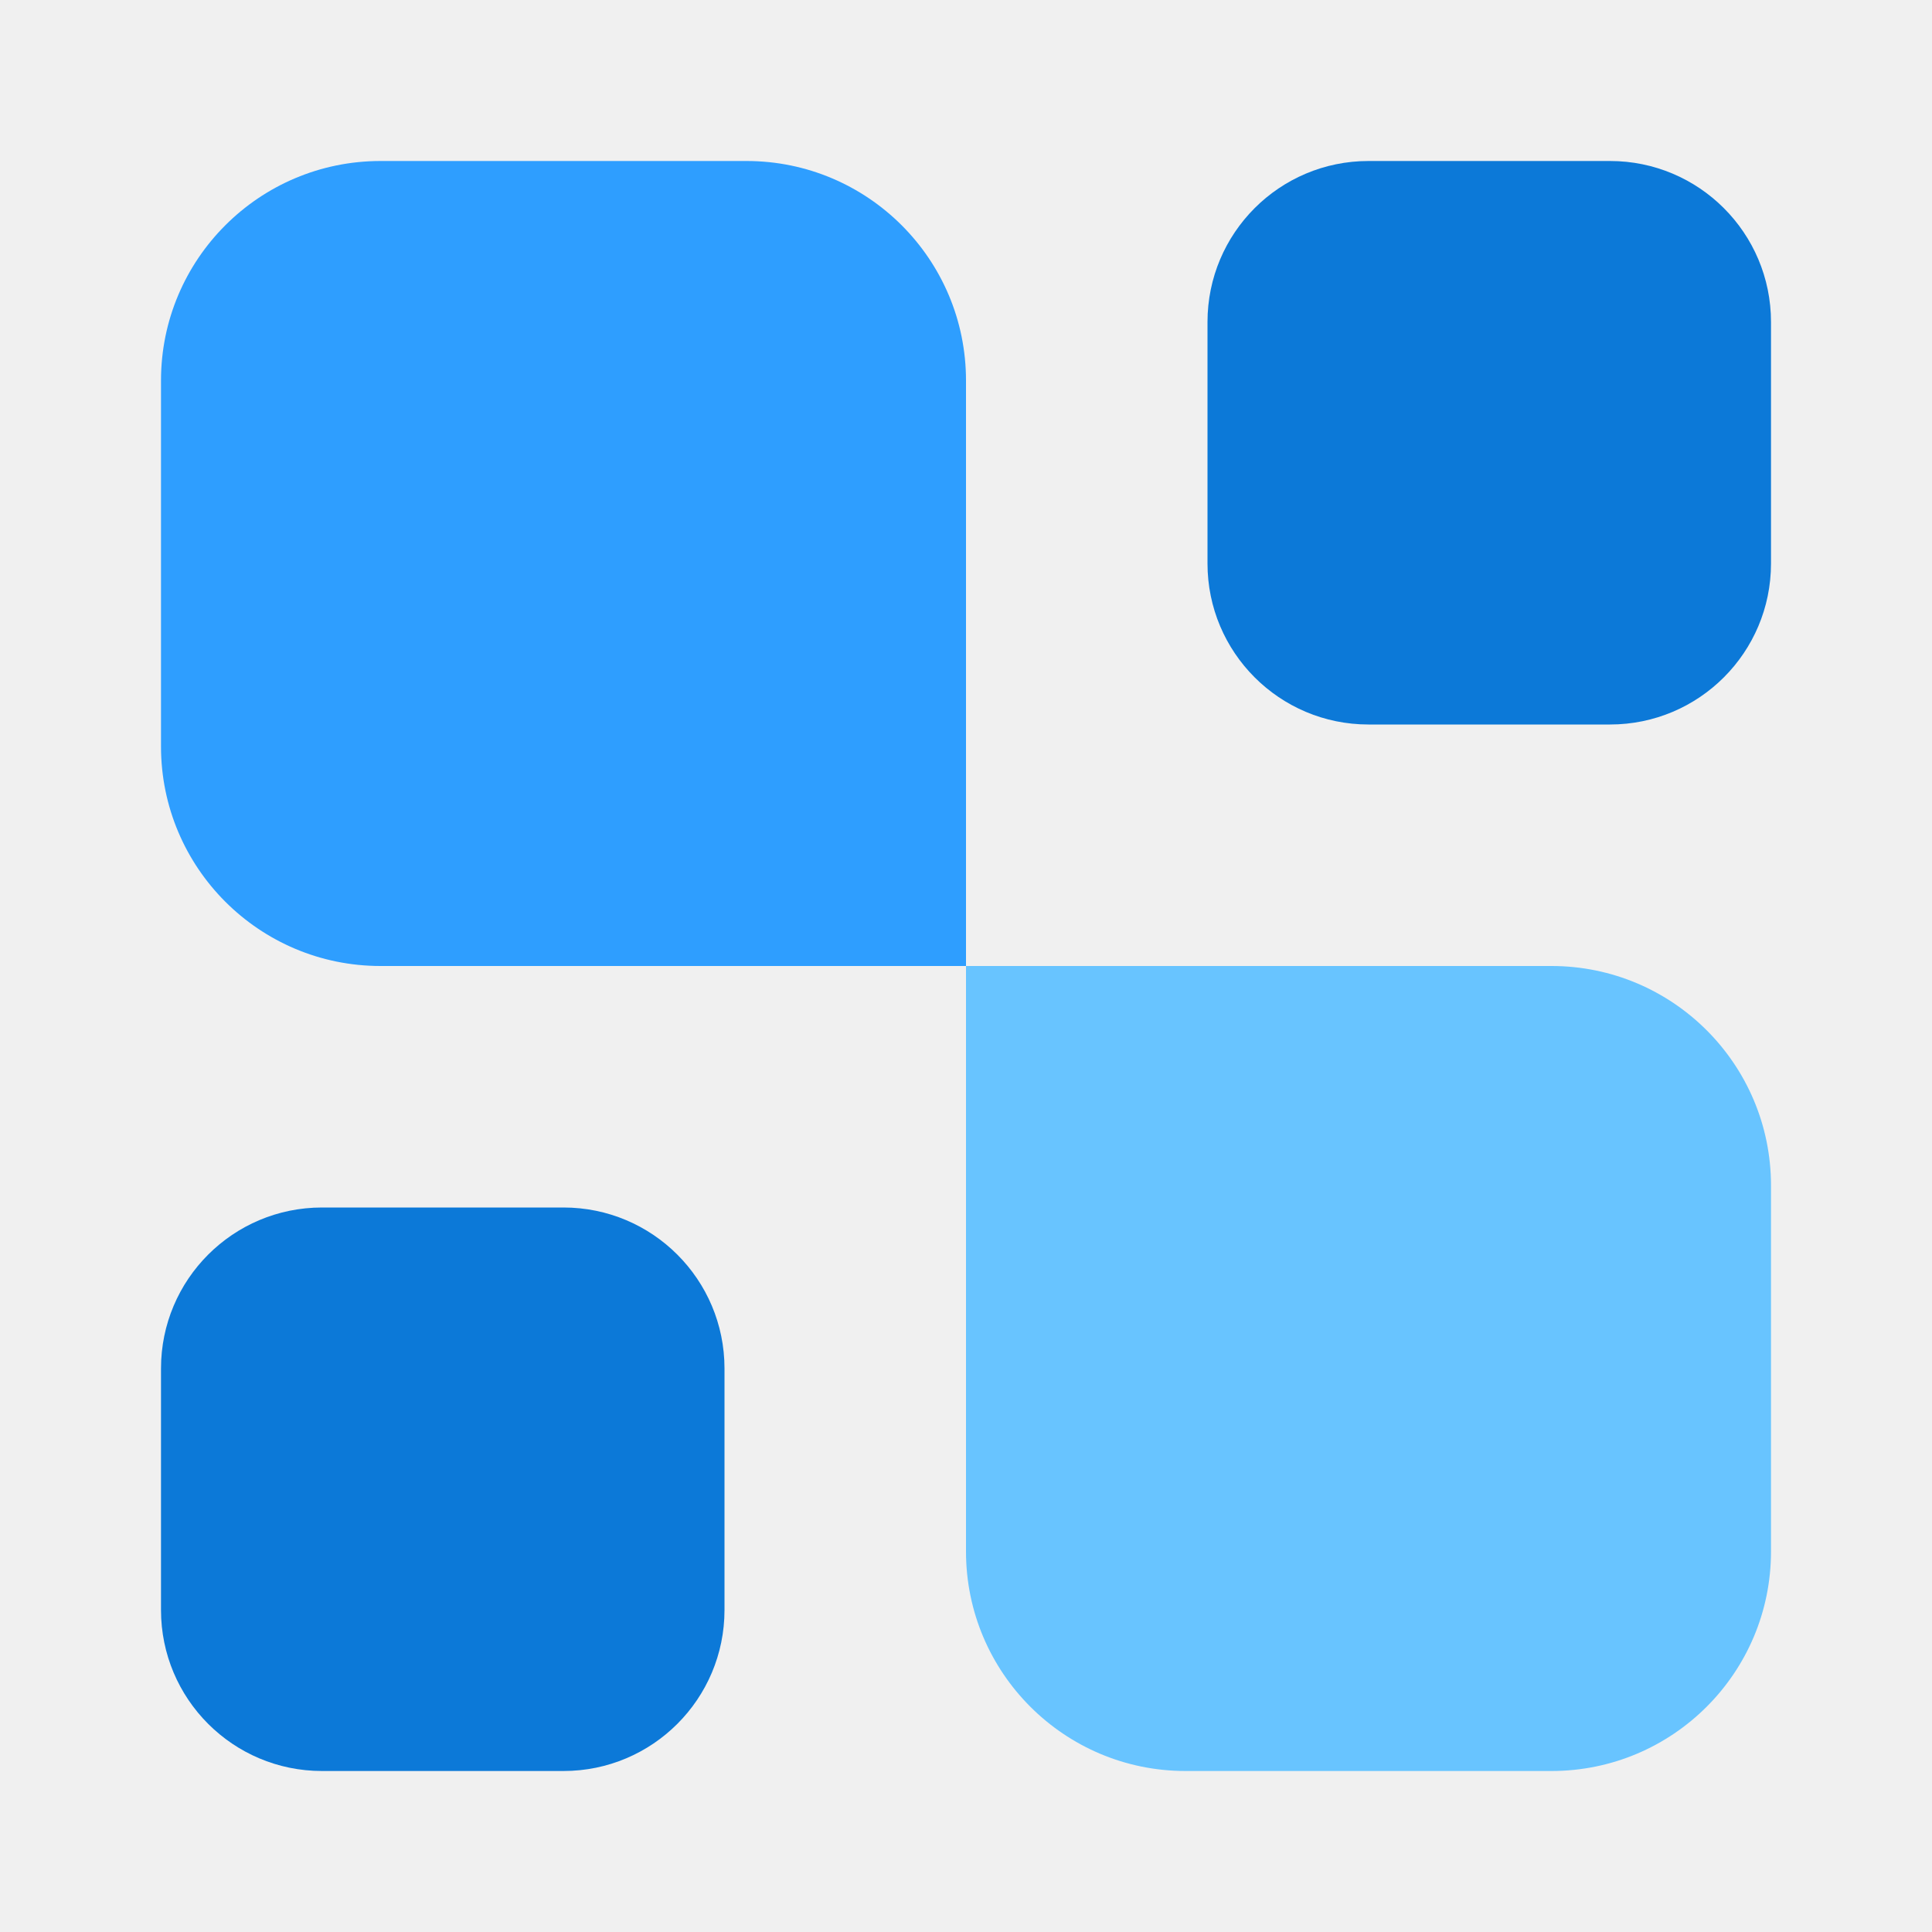
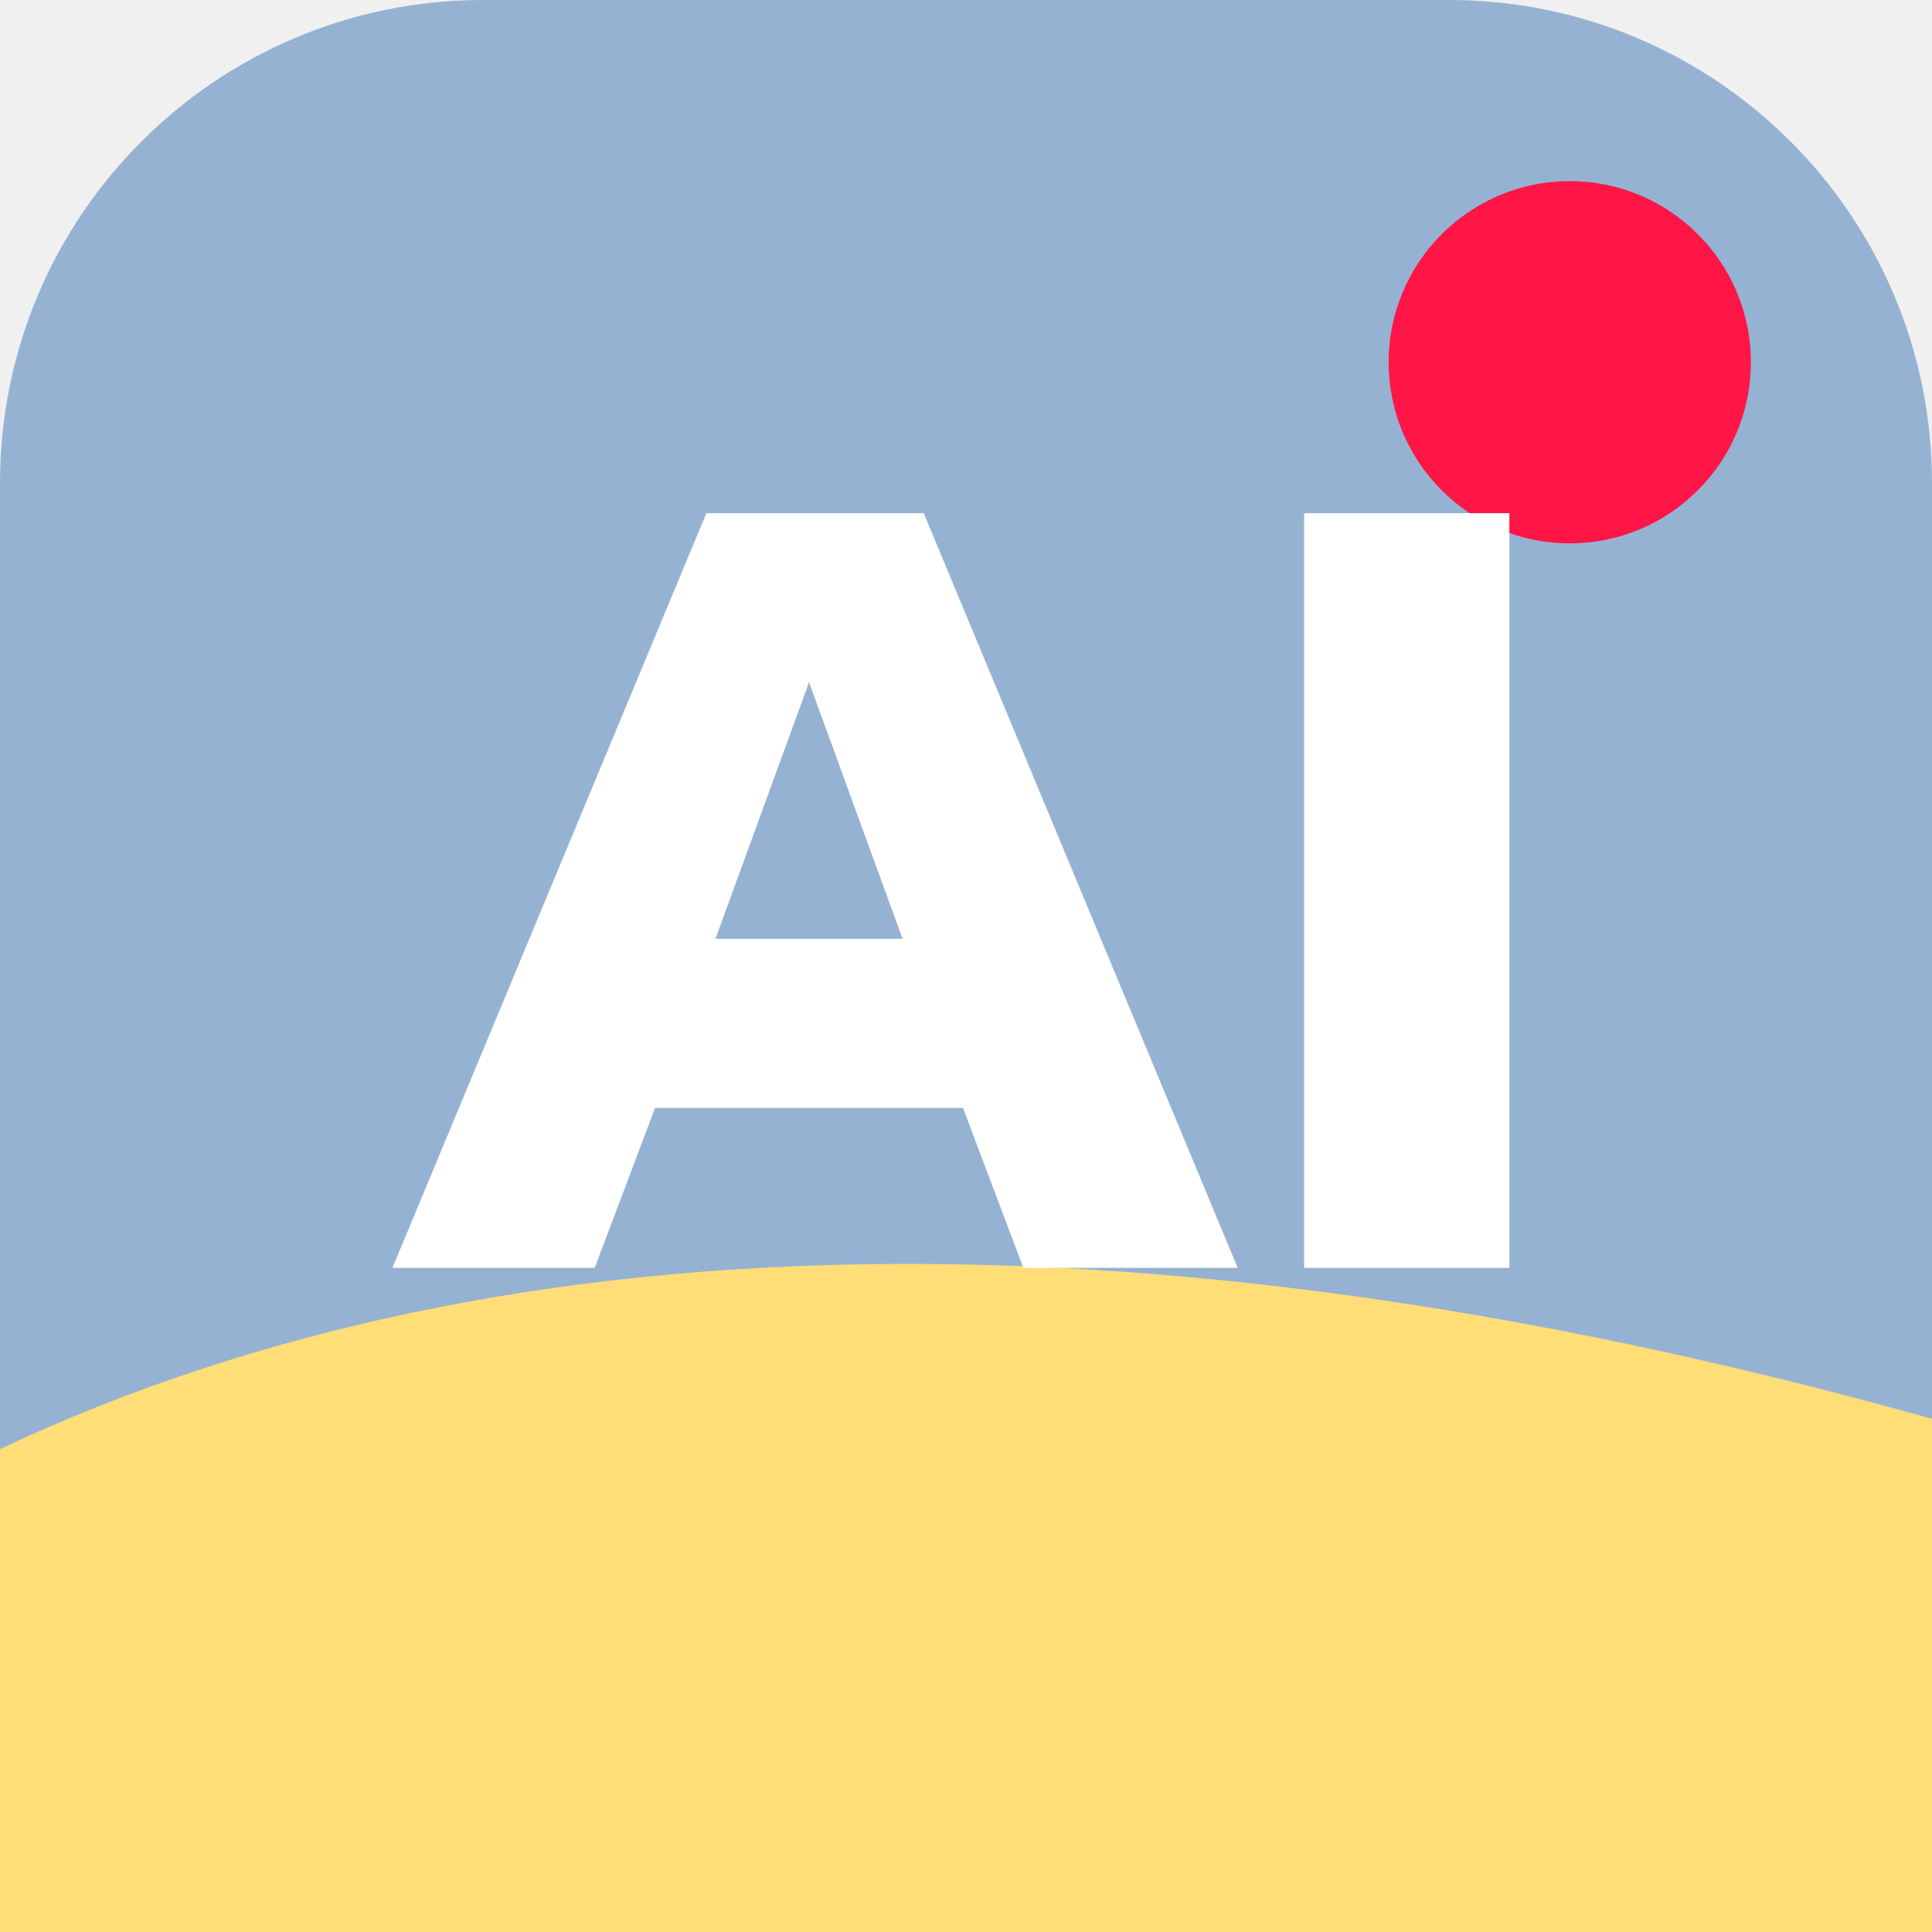
- <svg xmlns="http://www.w3.org/2000/svg" width="24" height="24" viewBox="0 0 24 24" fill="none">
-   <path d="M22 19.273C22 20.779 20.779 22 19.273 22H14.727C13.221 22 12 20.779 12 19.273V12H19.273C20.779 12 22 13.221 22 14.727V19.273Z" fill="#68C4FF" />
-   <path d="M20 2C21.105 2 22 2.895 22 4V7C22 8.105 21.105 9 20 9H17C15.895 9 15 8.105 15 7V4C15 2.895 15.895 2 17 2H20Z" fill="#0C79D8" />
-   <path d="M7 15C8.105 15 9 15.895 9 17V20C9 21.105 8.105 22 7 22H4C2.895 22 2 21.105 2 20V17C2 15.895 2.895 15 4 15H7Z" fill="#0C79D8" />
-   <path d="M12 12H4.727C3.221 12 2 10.779 2 9.273V4.727C2 3.221 3.221 2 4.727 2H9.273C10.779 2 12 3.221 12 4.727V12Z" fill="#2E9EFF" />
+ <svg xmlns="http://www.w3.org/2000/svg" width="64" height="64" viewBox="0 0 64 64" fill="none">
+   <rect width="64" height="64" rx="16" fill="#96B2D3" />
+   <path d="M0 48C17 40 39 40 64 47V64H0V48Z" fill="#FFDD77" />
+   <circle cx="52" cy="12" r="6" fill="#FF1646" />
+   <path d="M13 42L23.4 17H30.6L41 42H33.9L31.9 36.7H21.7L19.7 42H13ZM23.7 31.1H29.9L26.8 22.6L23.7 31.1Z" fill="white" />
+   <path d="M43.2 17H50V42H43.2V17Z" fill="white" />
</svg>
